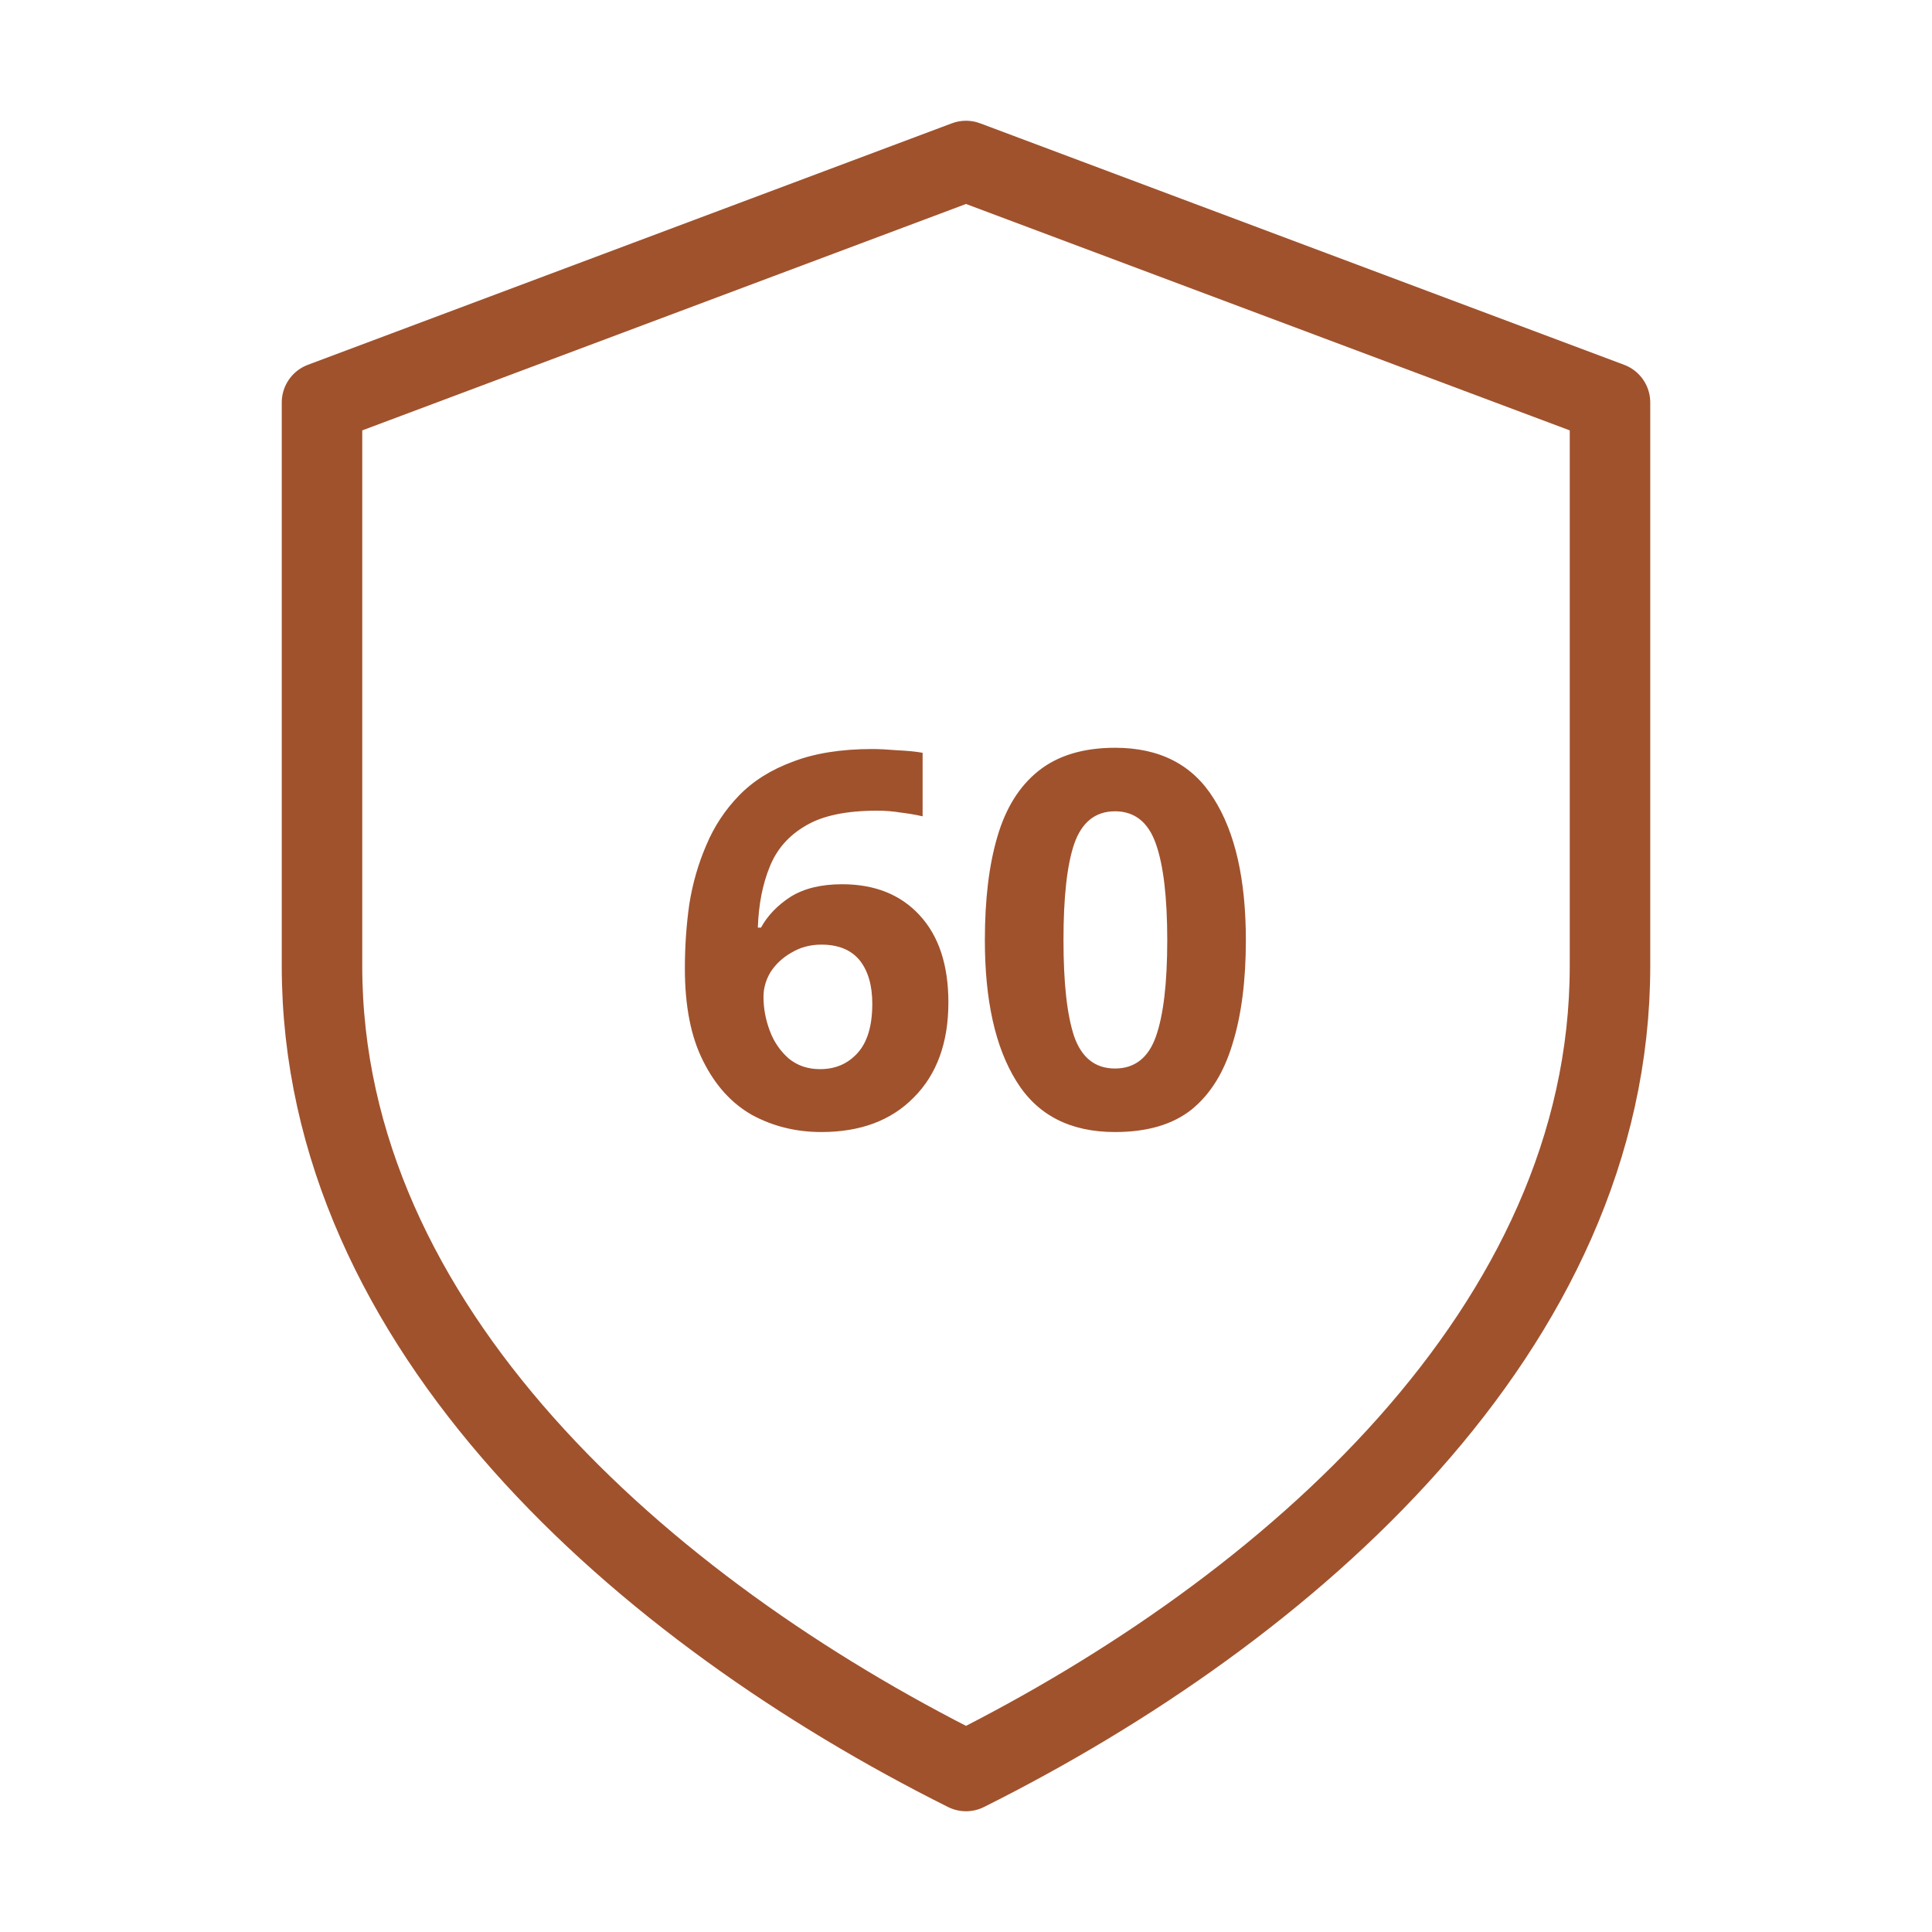
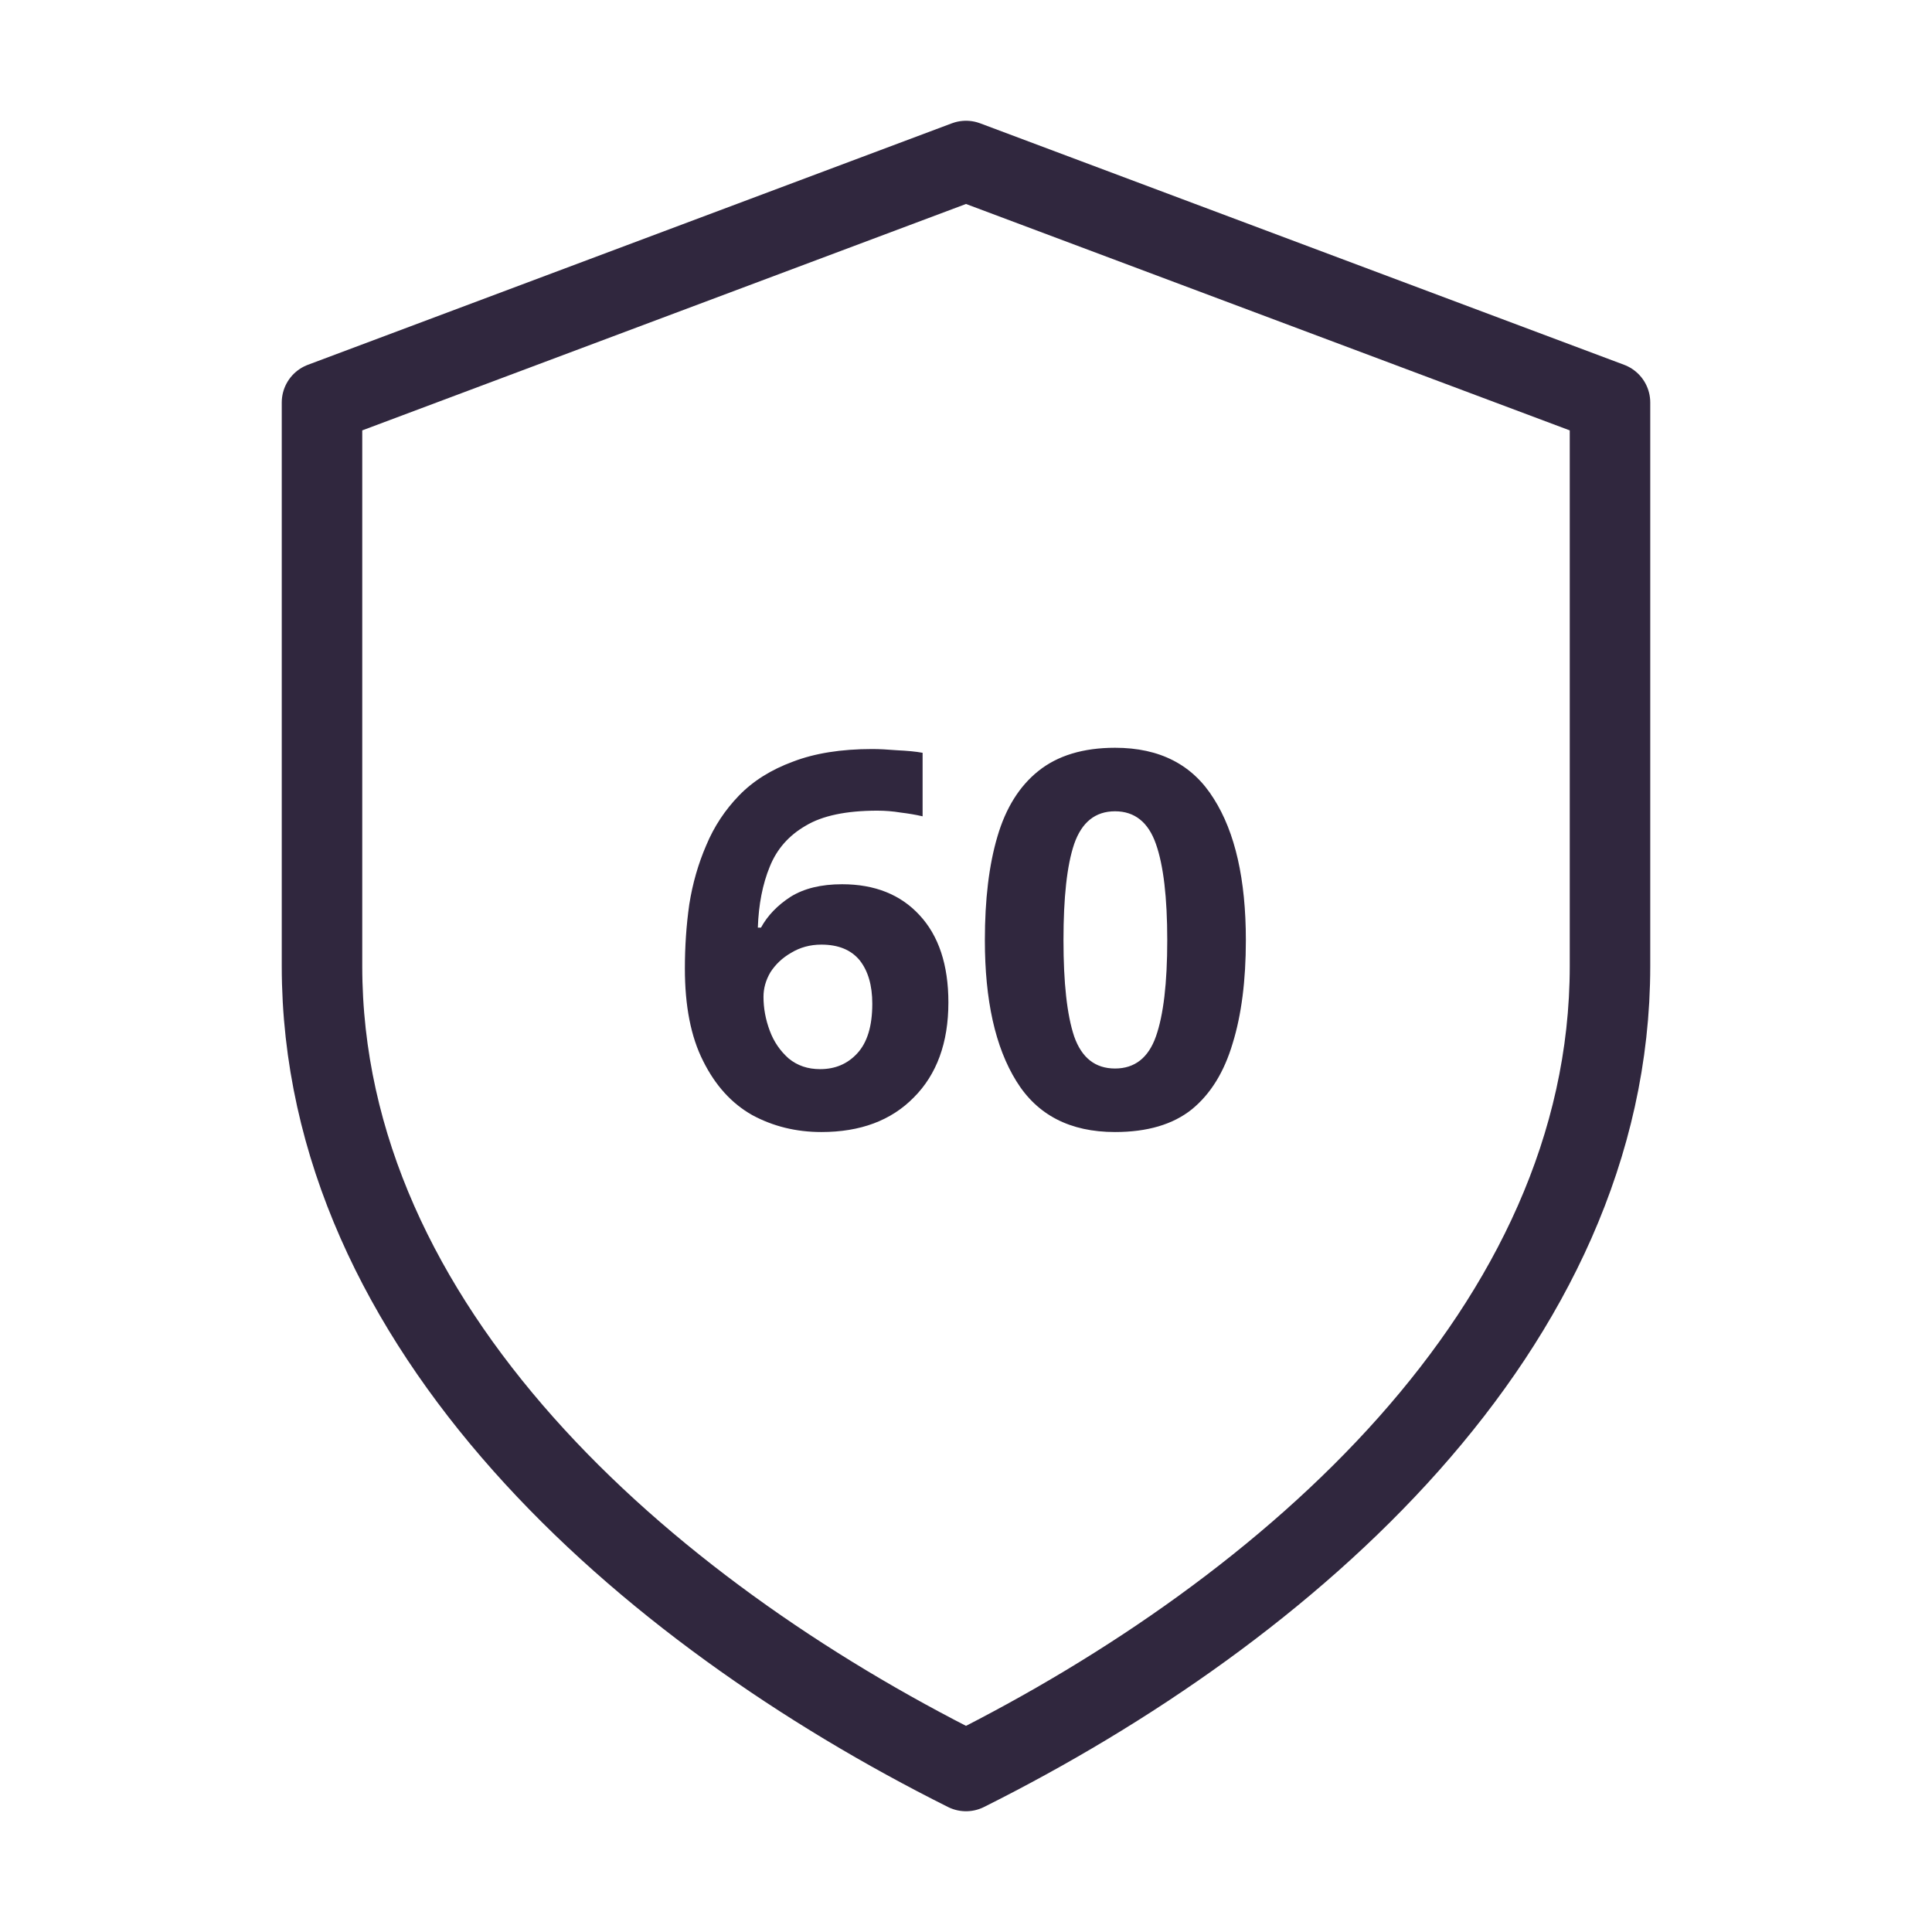
- <svg xmlns="http://www.w3.org/2000/svg" width="48" height="48" viewBox="0 0 48 48" fill="none" stroke="#A0522D" stroke-width="2" stroke-linecap="round" stroke-linejoin="round">
+ <svg xmlns="http://www.w3.org/2000/svg" width="48" height="48" viewBox="0 0 48 48" fill="none" stroke="#30273e" stroke-width="2" stroke-linecap="round" stroke-linejoin="round">
  <path d="M24 4 L40 10 L40 24 C40 33 32 40 24 44 C16 40 8 33 8 24 L8 10 Z" />
-   <text x="24" y="28" font-family="sans-serif" font-size="13" font-weight="600" text-anchor="middle" fill="#A0522D" stroke="none">60</text>
+   <text x="24" y="28" font-family="sans-serif" font-size="13" font-weight="600" text-anchor="middle" fill="#30273e" stroke="none">60</text>
</svg>
